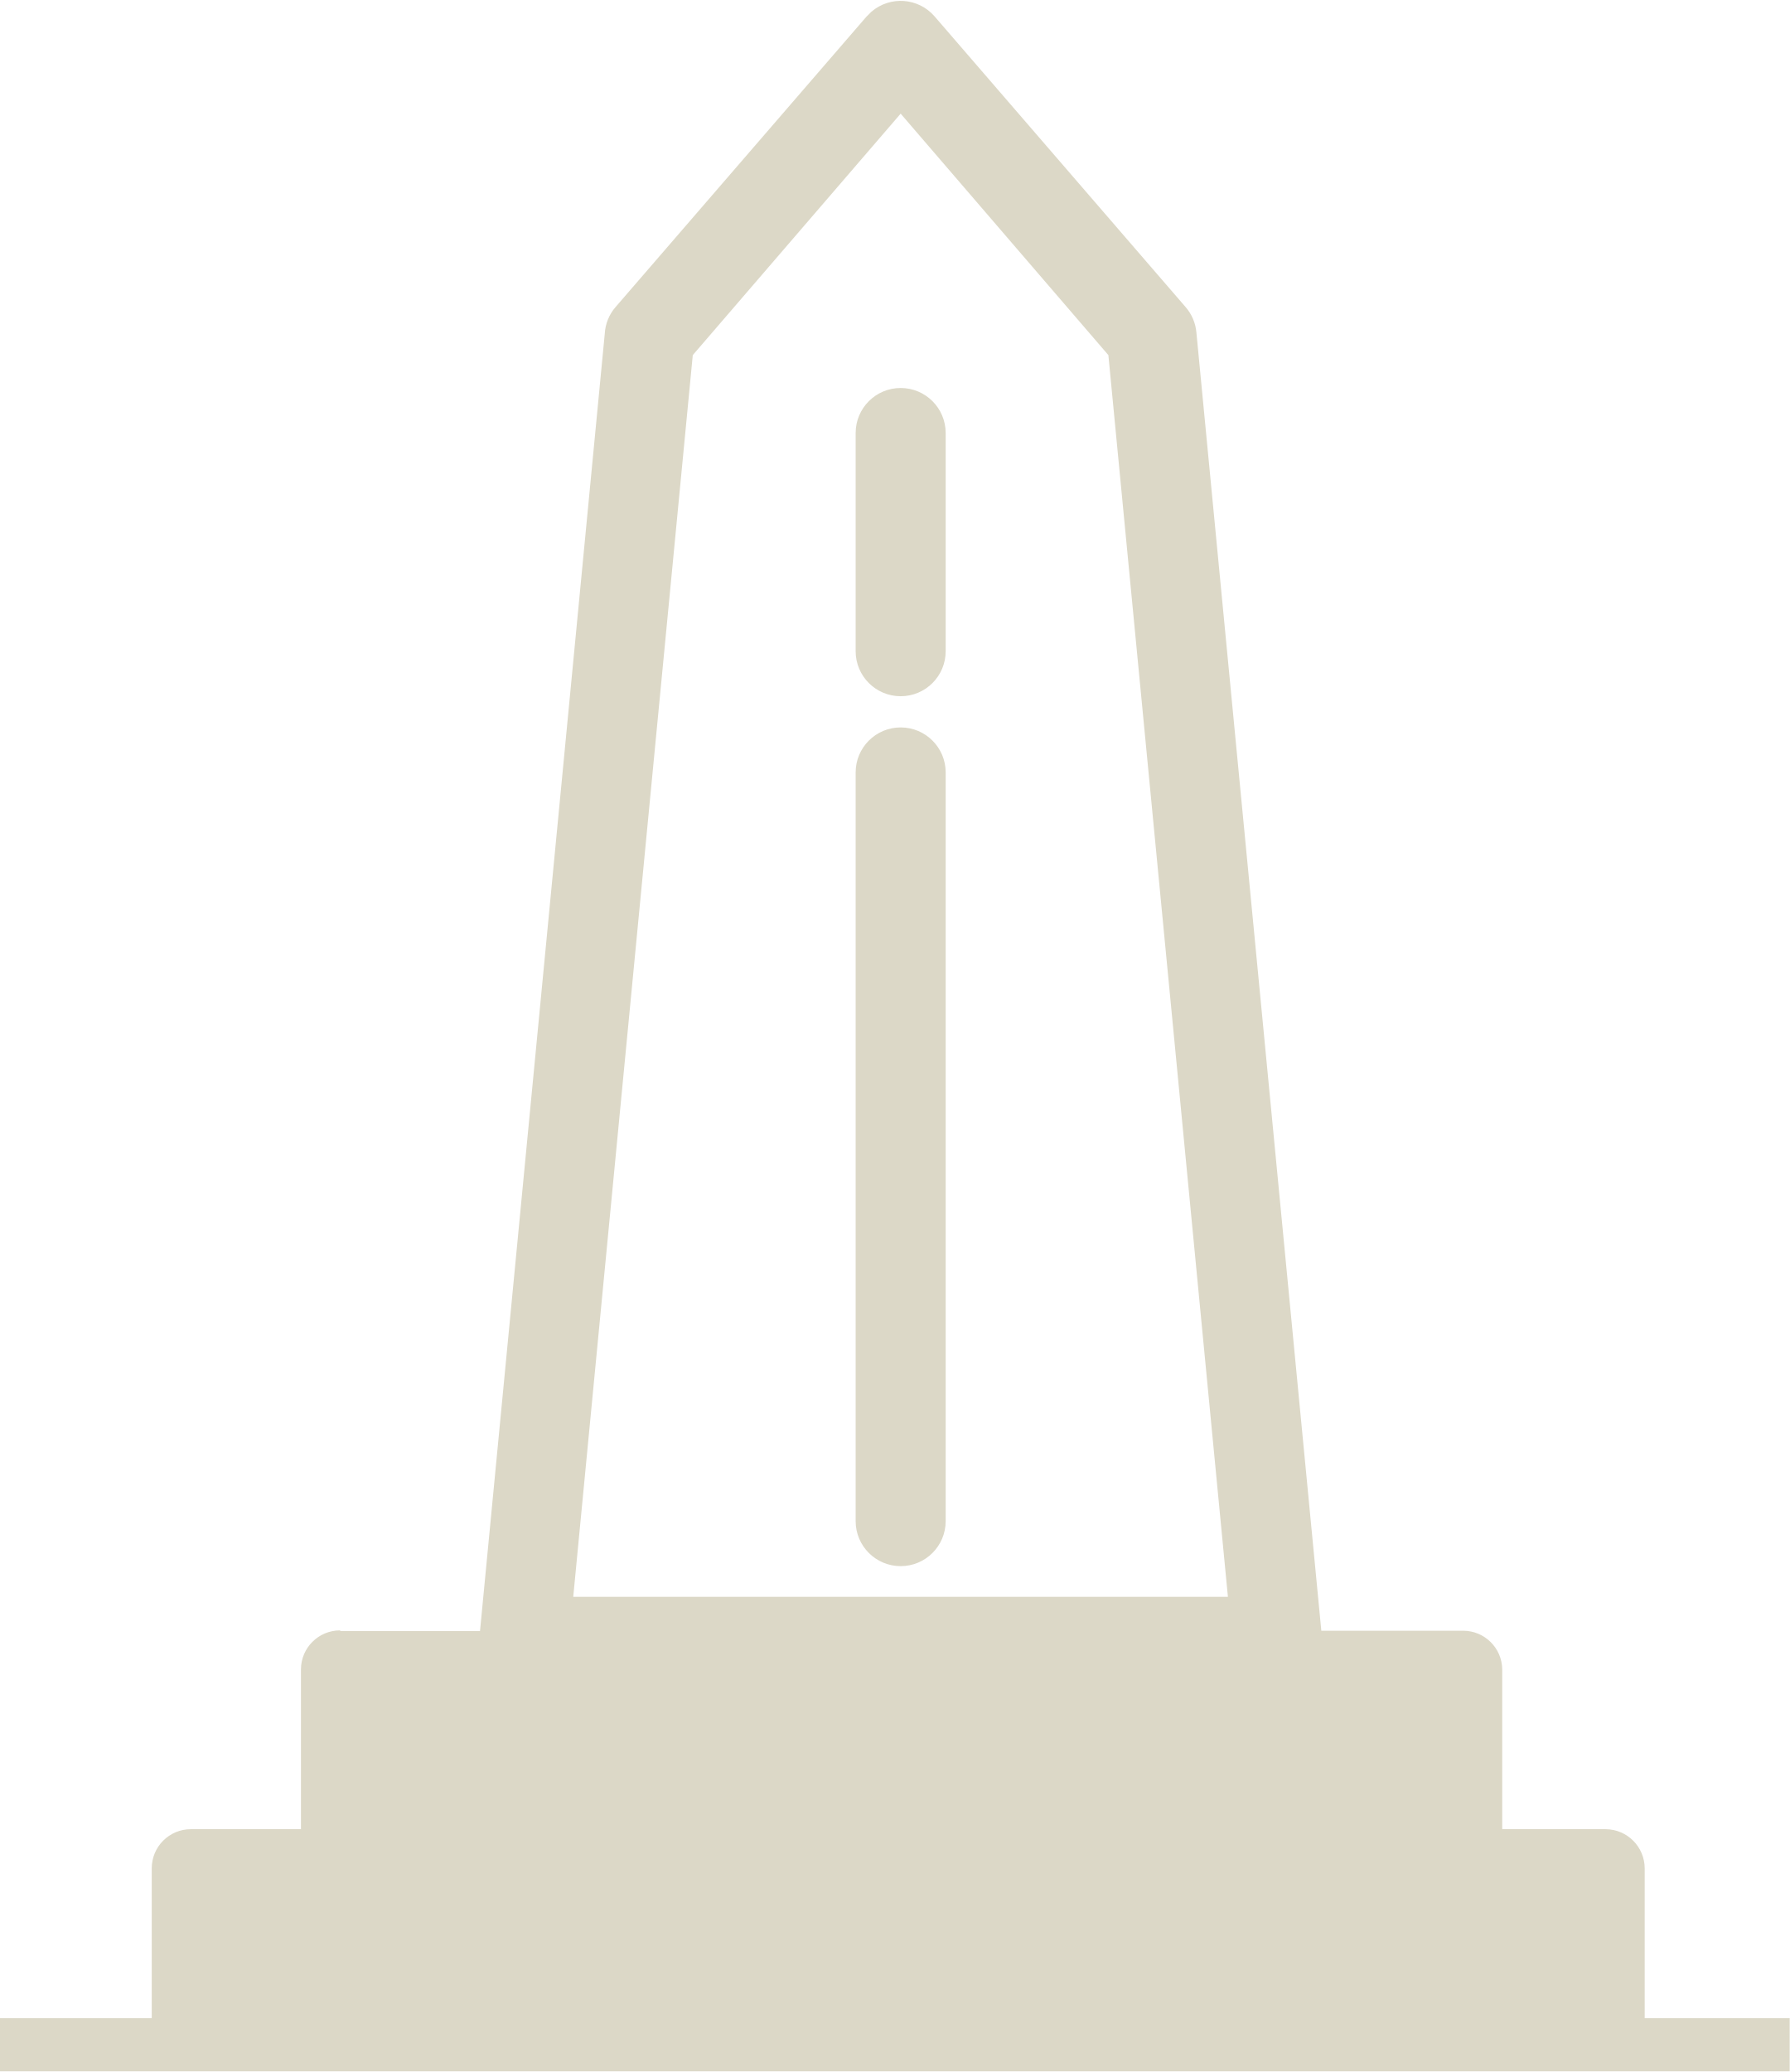
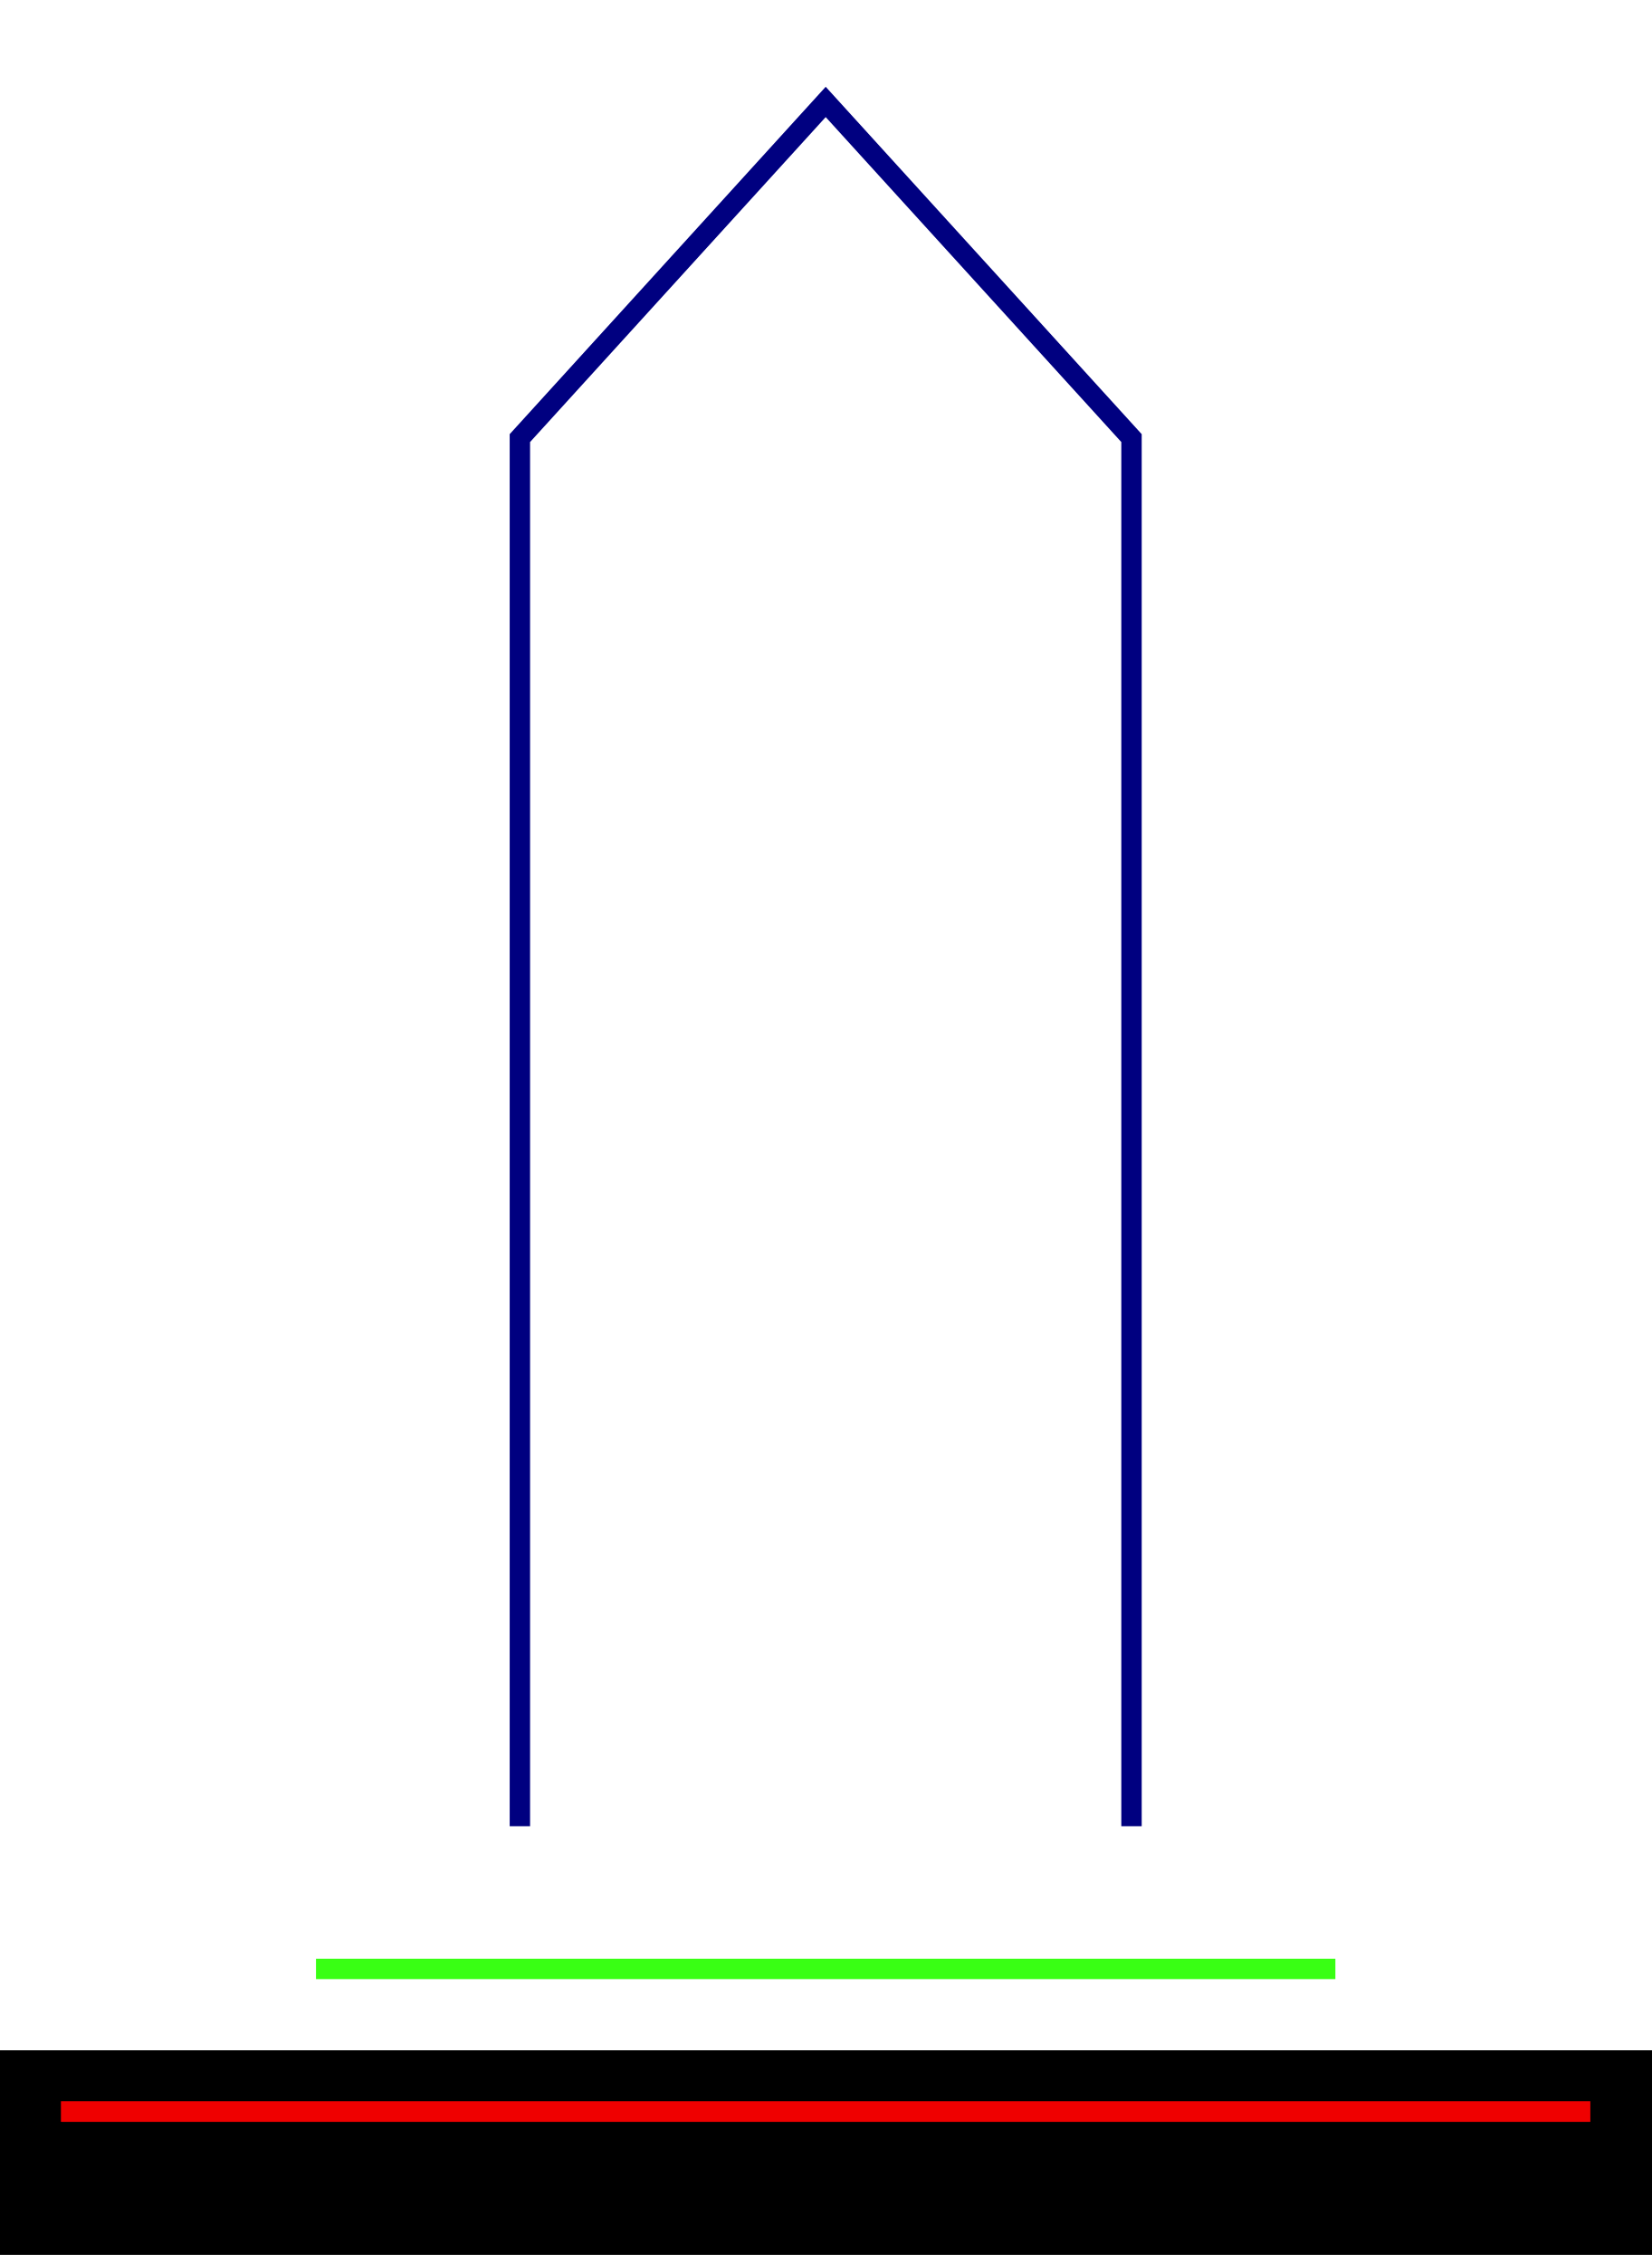
- <svg xmlns="http://www.w3.org/2000/svg" id="Layer_1" data-name="Layer 1" viewBox="0 0 106.15 122.88">
+ <svg xmlns="http://www.w3.org/2000/svg" width="81" height="111" viewBox="0 0 81 111" fill="none">
+   <path d="M25.5 89.575V21.489L40.5 5L55.5 21.489V89.575" stroke="#000080" strokeWidth="6" strokeLinecap="round" />
+   <path d="M15.5 96.575H65.5" stroke="#39FF14" strokeWidth="4" />
+   <g filter="url(#filter0_d_2_36)">
+     <path d="M3 103.574H78" stroke="#EF0101" strokeWidth="4" />
+   </g>
  <defs>
-     <style>.cls-1{fill-rule:evenodd;}</style>
+     <filter id="filter0_d_2_36" x="0" y="100.574" width="81" height="10" filterUnits="userSpaceOnUse" colorInterpolationFilters="sRGB">
+       <feFlood floodOpacity="0" result="BackgroundImageFix" />
+       <feColorMatrix in="SourceAlpha" type="matrix" values="0 0 0 0 0 0 0 0 0 0 0 0 0 0 0 0 0 0 127 0" result="hardAlpha" />
+       <feOffset dy="2" />
+       <feGaussianBlur stdDeviation="1.5" />
+       <feComposite in2="hardAlpha" operator="out" />
+       <feColorMatrix type="matrix" values="0 0 0 0 0 0 0 0 0 0 0 0 0 0 0 0 0 0 0.25 0" />
+       <feBlend mode="normal" in2="BackgroundImageFix" result="effect1_dropShadow_2_36" />
+       <feBlend mode="normal" in="SourceGraphic" in2="effect1_dropShadow_2_36" result="shape" />
+     </filter>
  </defs>
-   <path fill="#dcd8c7" class="cls-1" d="M53.42,6.74,41.09,21.06,34,94.7H72.83L65.74,21.06,53.42,6.74ZM50.75,25.68a2.67,2.67,0,0,1,5.34,0V38.62a2.67,2.67,0,0,1-5.34,0V25.68Zm0,20.13a2.67,2.67,0,0,1,5.34,0v44.4a2.67,2.67,0,0,1-5.34,0V45.81ZM20.2,96.73h8.27l7.4-76.94a2.62,2.62,0,0,1,.64-1.58L51.38,1l.3-.3a2.66,2.66,0,0,1,3.75.27L70.32,18.21a2.65,2.65,0,0,1,.64,1.5l7.41,77h8.42A2.32,2.32,0,0,1,89.1,99v9.48h6.14a2.33,2.33,0,0,1,2.31,2.32v8.89h8.6v3.15H0v-3.15H9v-8.89a2.32,2.32,0,0,1,2.32-2.32h6.53V99a2.32,2.32,0,0,1,2.31-2.31Z" />
</svg>
